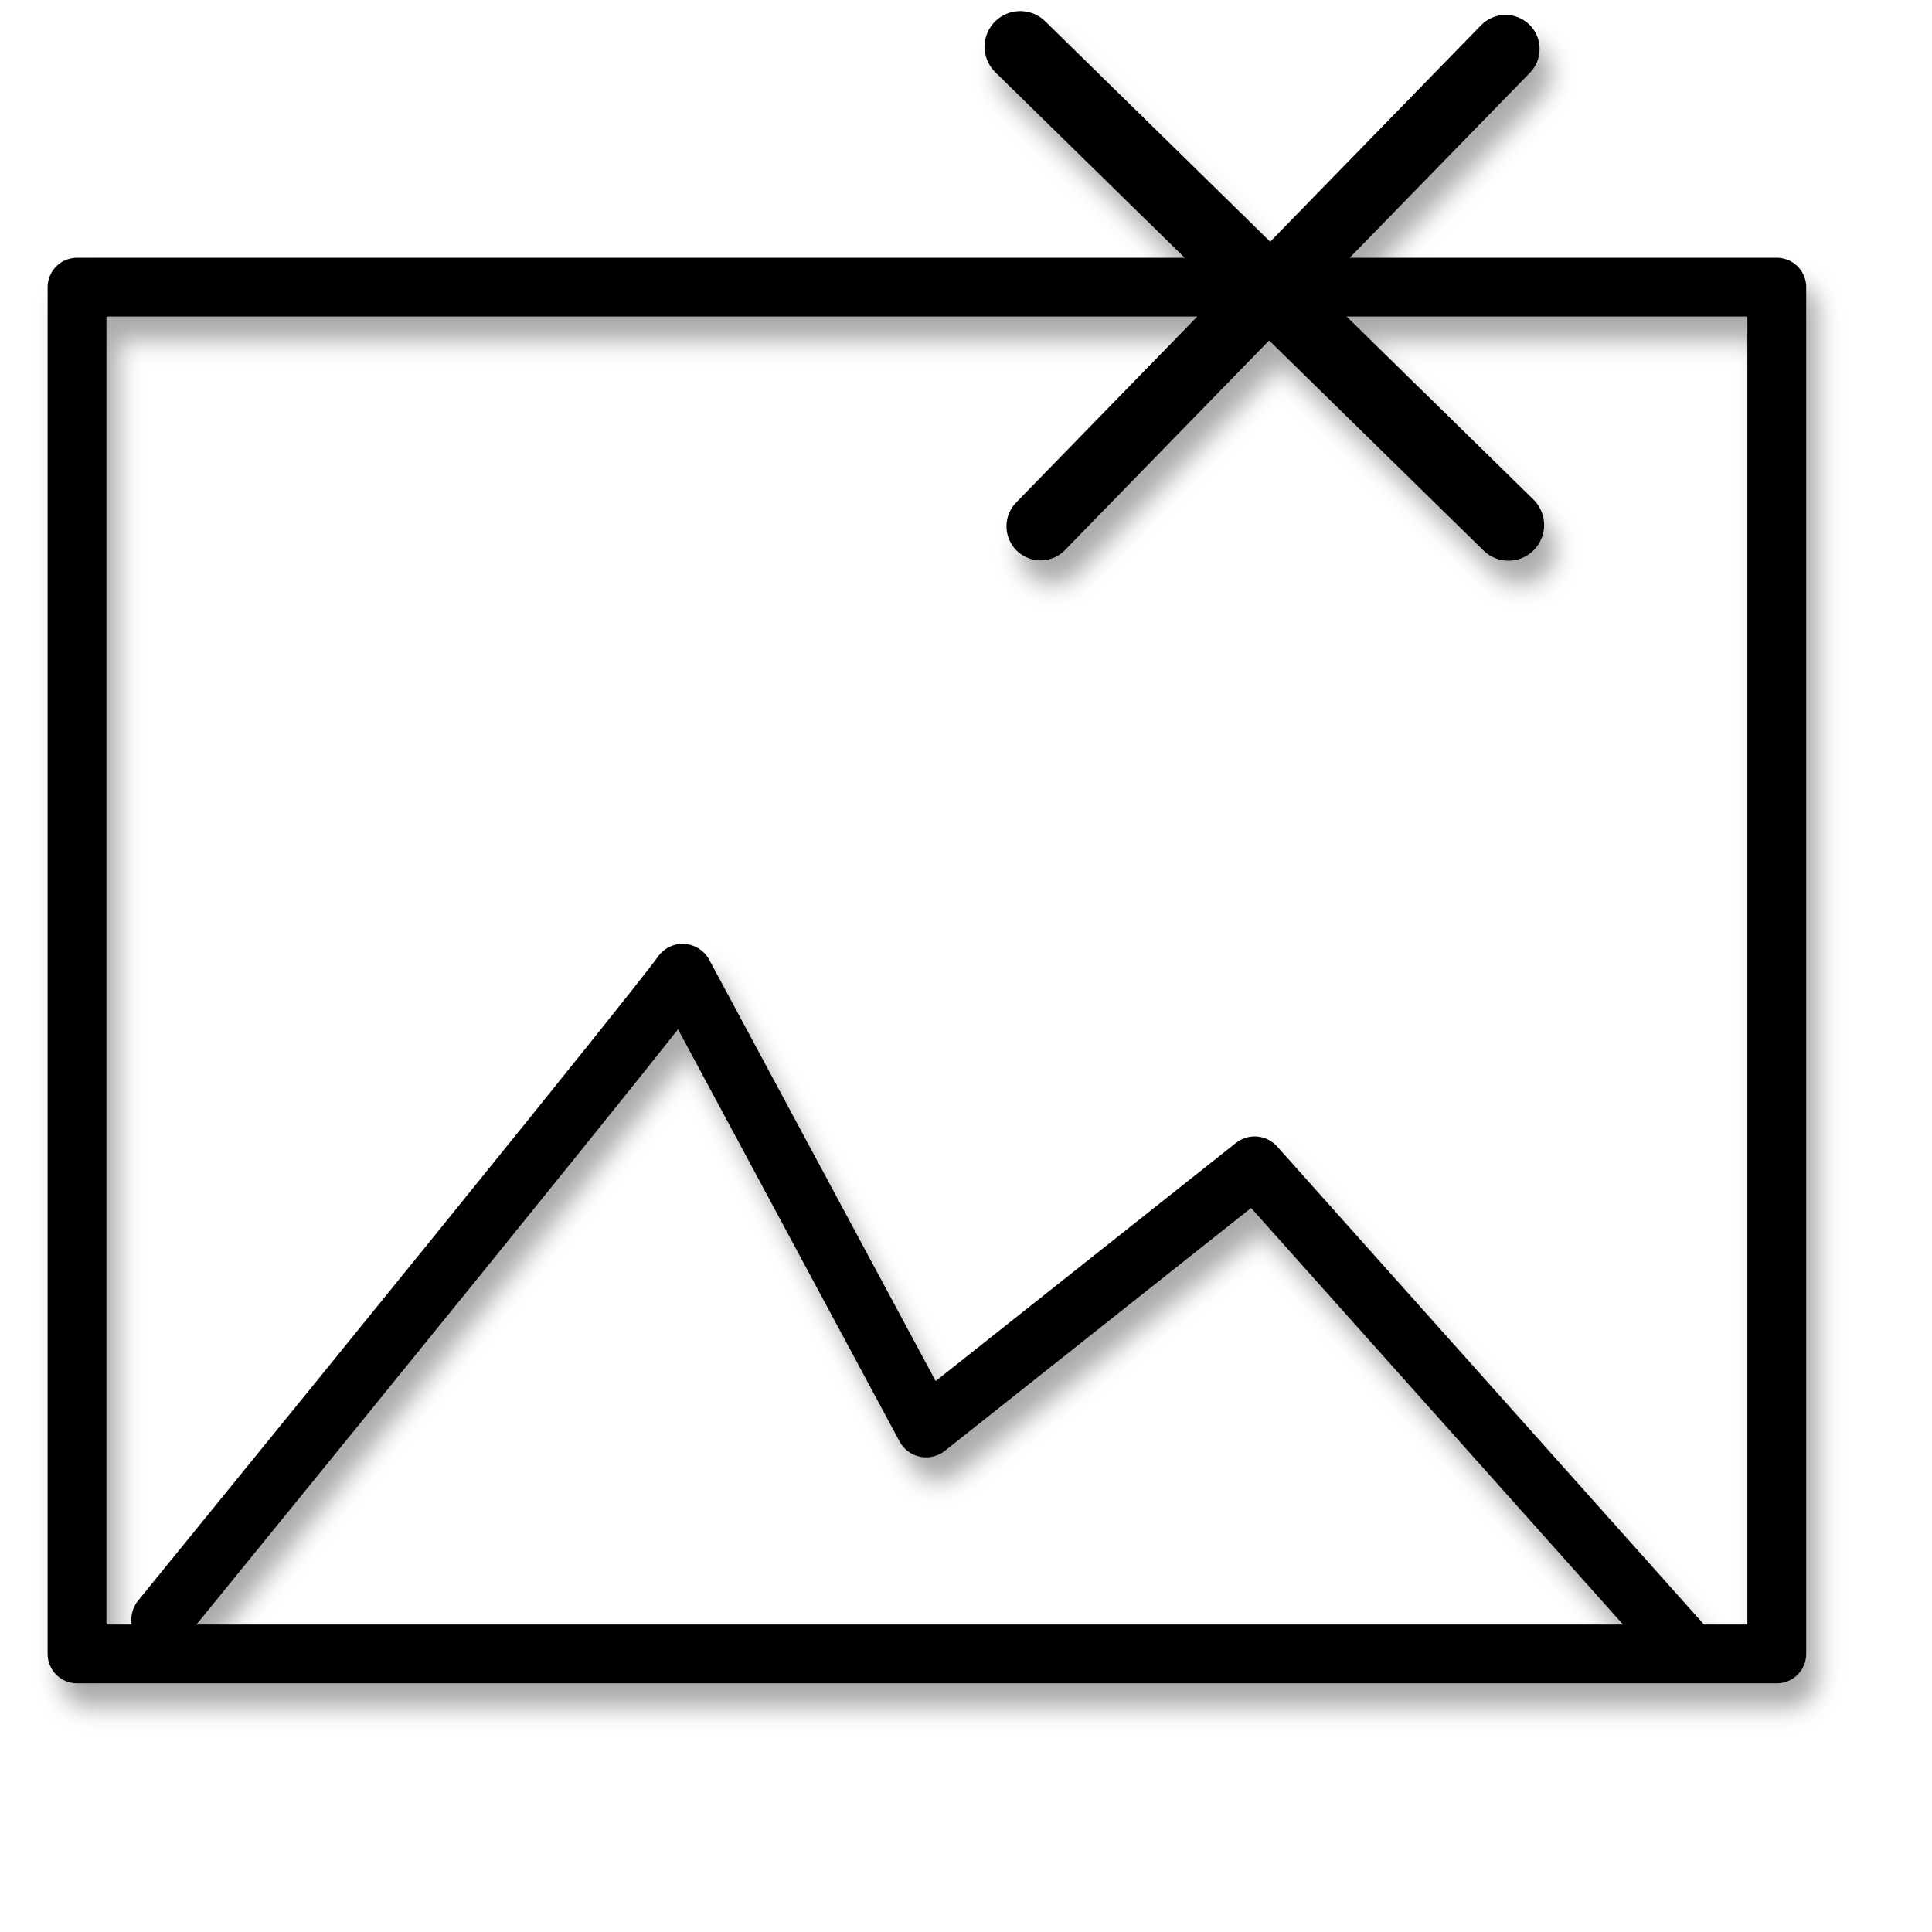
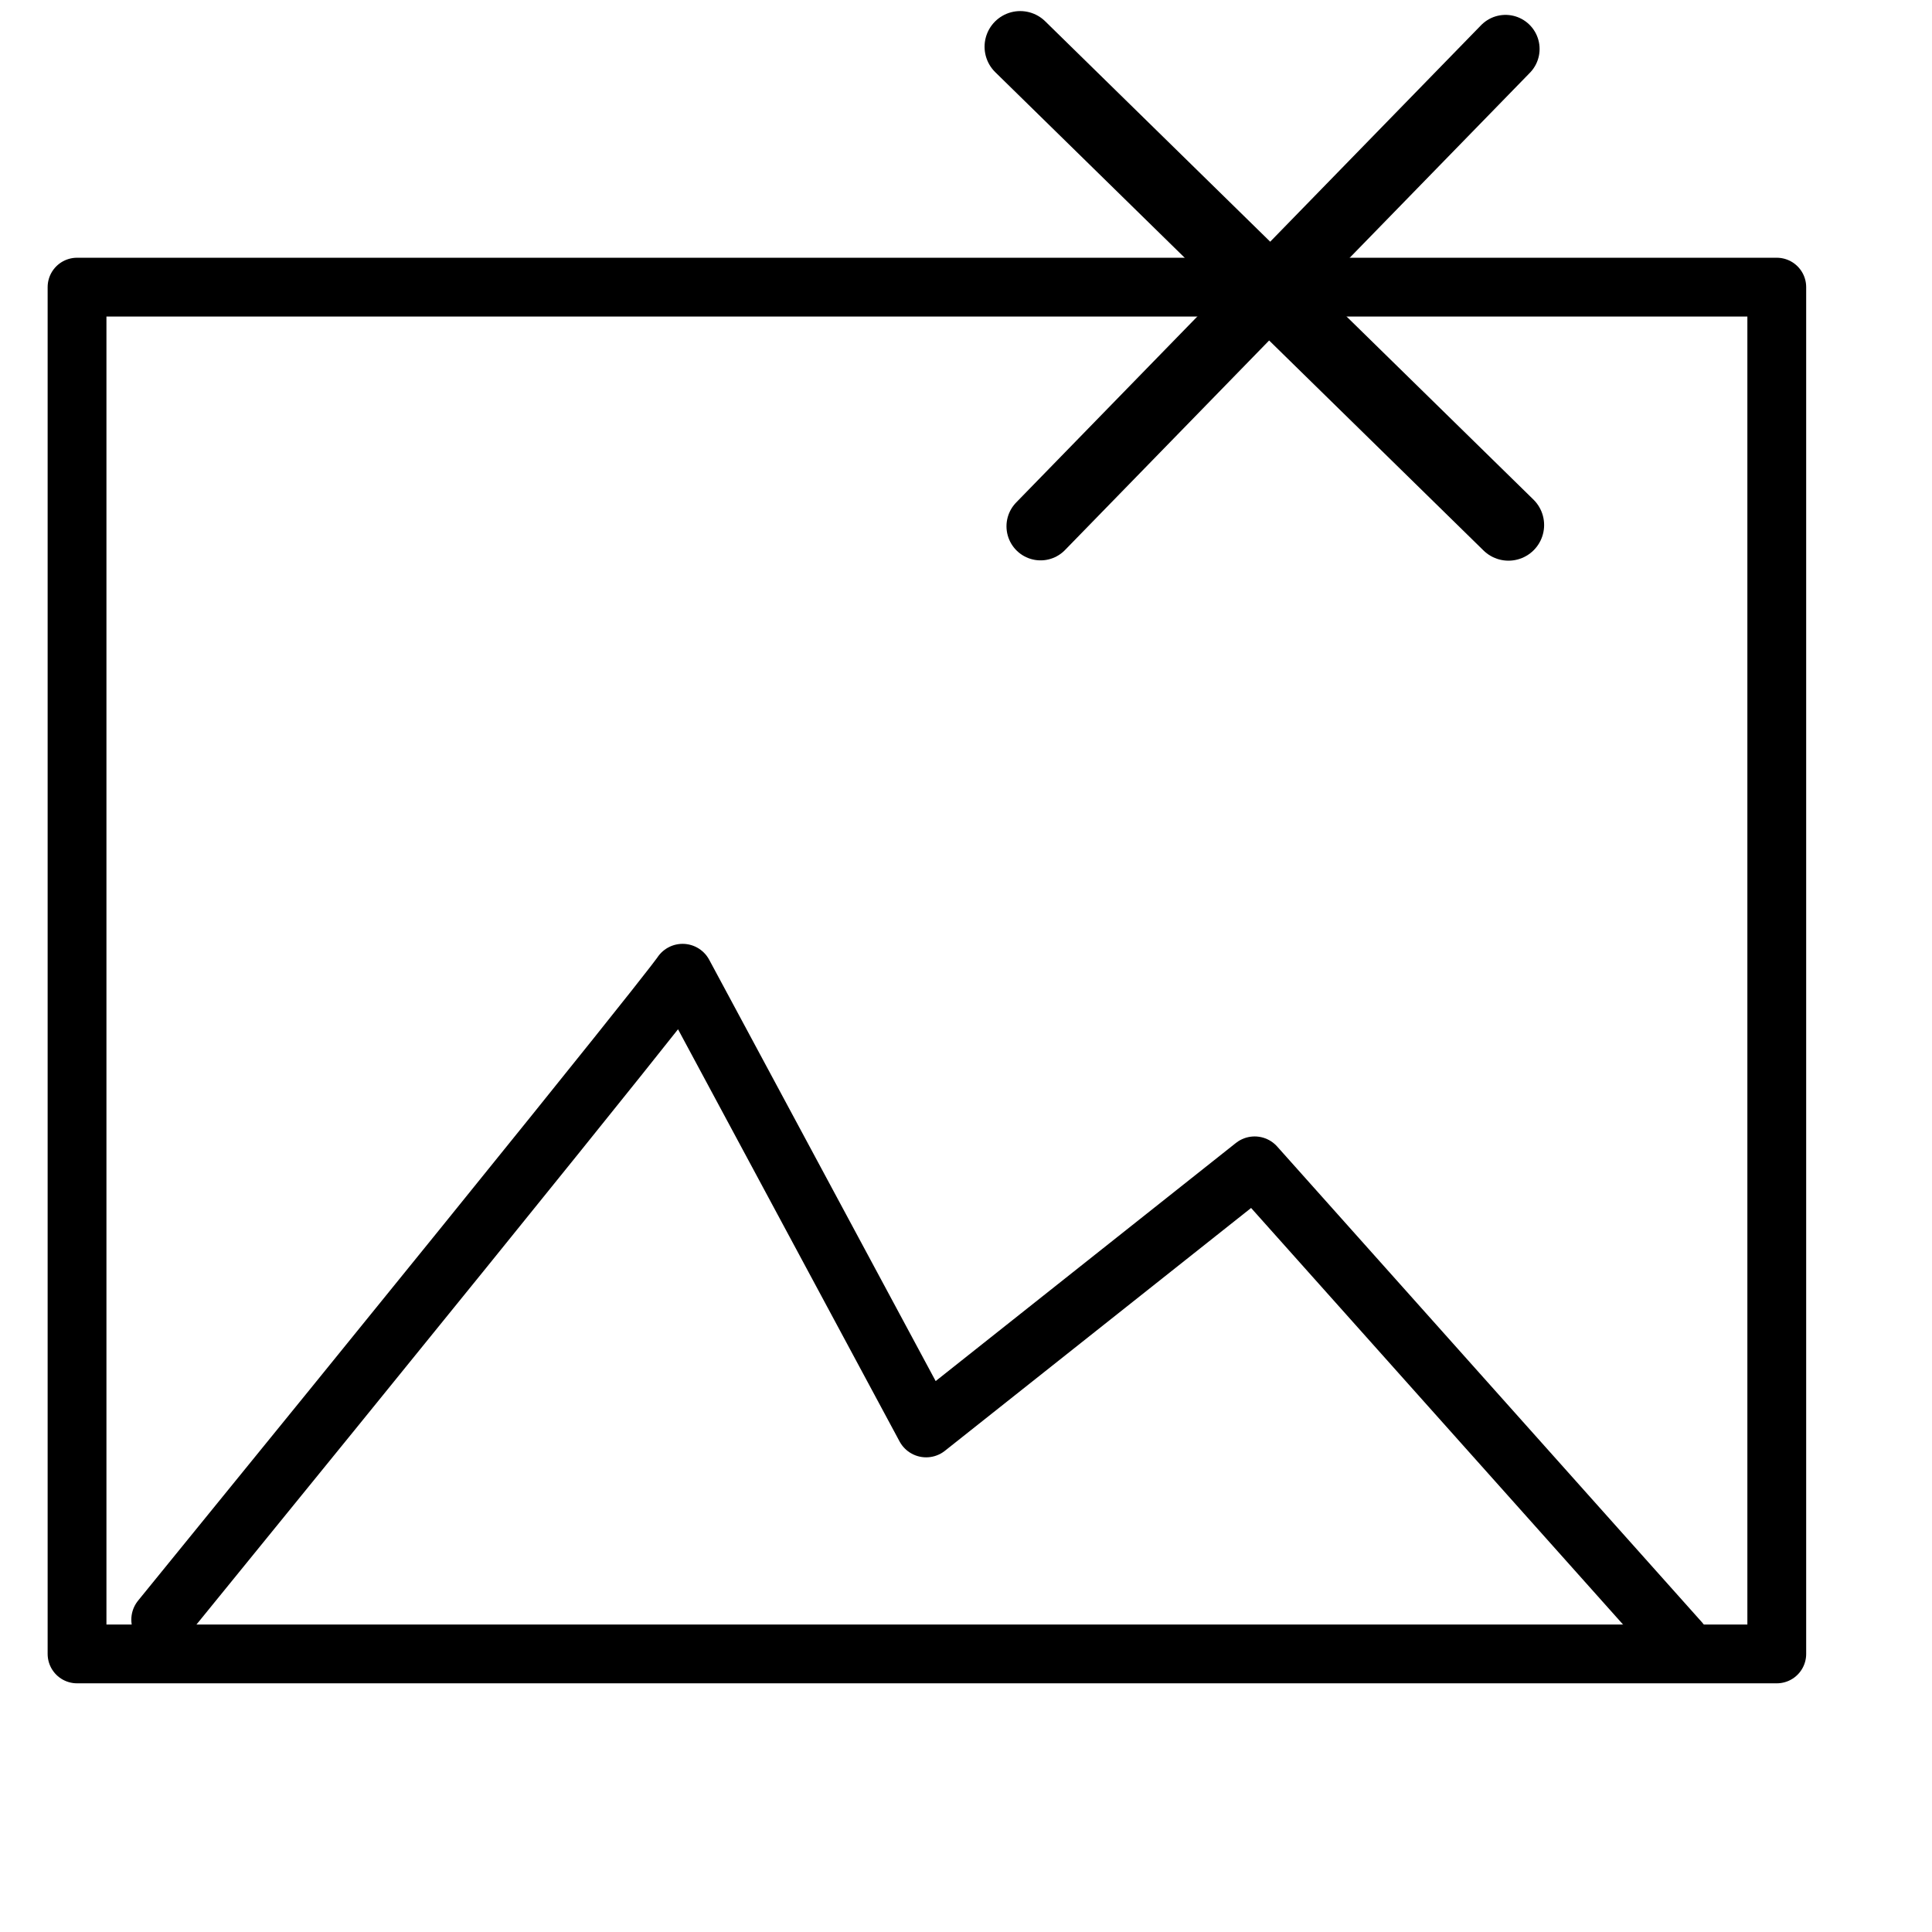
<svg xmlns="http://www.w3.org/2000/svg" version="1.1" id="svg1" width="32" height="32" viewBox="0 0 32 32" xml:space="preserve">
  <defs id="defs1">
    <clipPath clipPathUnits="userSpaceOnUse" id="clipPath8">
      <rect style="fill:#ff0000;fill-opacity:1;stroke:#000000;stroke-width:0;stroke-linecap:round;stroke-linejoin:round;stroke-dasharray:none;stroke-opacity:1;paint-order:stroke fill markers" id="rect9" width="7.231" height="6.036" x="16.053" y="14.262" />
    </clipPath>
    <filter style="color-interpolation-filters:sRGB;" id="filter3" x="-0.034" y="-0.04" width="1.076" height="1.092">
      <feFlood result="flood" in="SourceGraphic" flood-opacity="1" flood-color="rgb(170,170,170)" id="feFlood2" />
      <feGaussianBlur result="blur" in="SourceGraphic" stdDeviation="0.2" id="feGaussianBlur2" />
      <feOffset result="offset" in="blur" dx="0.2" dy="0.4" id="feOffset2" />
      <feComposite result="comp1" operator="in" in="flood" in2="offset" id="feComposite2" />
      <feComposite result="comp2" operator="over" in="SourceGraphic" in2="comp1" id="feComposite3" />
    </filter>
  </defs>
  <g id="g1">
-     <g id="g2" style="filter:url(#filter3)">
+     <g id="g2">
      <path style="fill:none;stroke:#000000;stroke-width:1;stroke-linecap:round;stroke-linejoin:round;stroke-dasharray:none;stroke-opacity:1;paint-order:stroke fill markers" d="M 2.675,26.827 C 11.306,16.227 11.306,16.133 11.306,16.133 l 4.034,7.505 5.441,-4.315 7.036,7.88" id="path1" />
      <path id="rect5" style="fill:none;stroke:#000000;stroke-width:0.974;stroke-linecap:round;stroke-linejoin:round;paint-order:stroke fill markers" d="M 1.276,4.756 H 29.429 V 27.394 H 1.276 Z" />
      <path style="fill:#000000;fill-opacity:1;stroke:#000000;stroke-width:1.181;stroke-linecap:round;stroke-linejoin:round;stroke-dasharray:none;stroke-opacity:1;paint-order:stroke fill markers" d="M 24.985,8.696 C 16.898,0.774 16.898,0.774 16.898,0.774" id="path7" />
      <path style="fill:#000000;fill-opacity:1;stroke:#000000;stroke-width:1.129;stroke-linecap:round;stroke-linejoin:round;stroke-dasharray:none;stroke-opacity:1;paint-order:stroke fill markers" d="M 24.936,0.811 C 17.235,8.717 17.235,8.717 17.235,8.717" id="path6" />
    </g>
  </g>
</svg>
